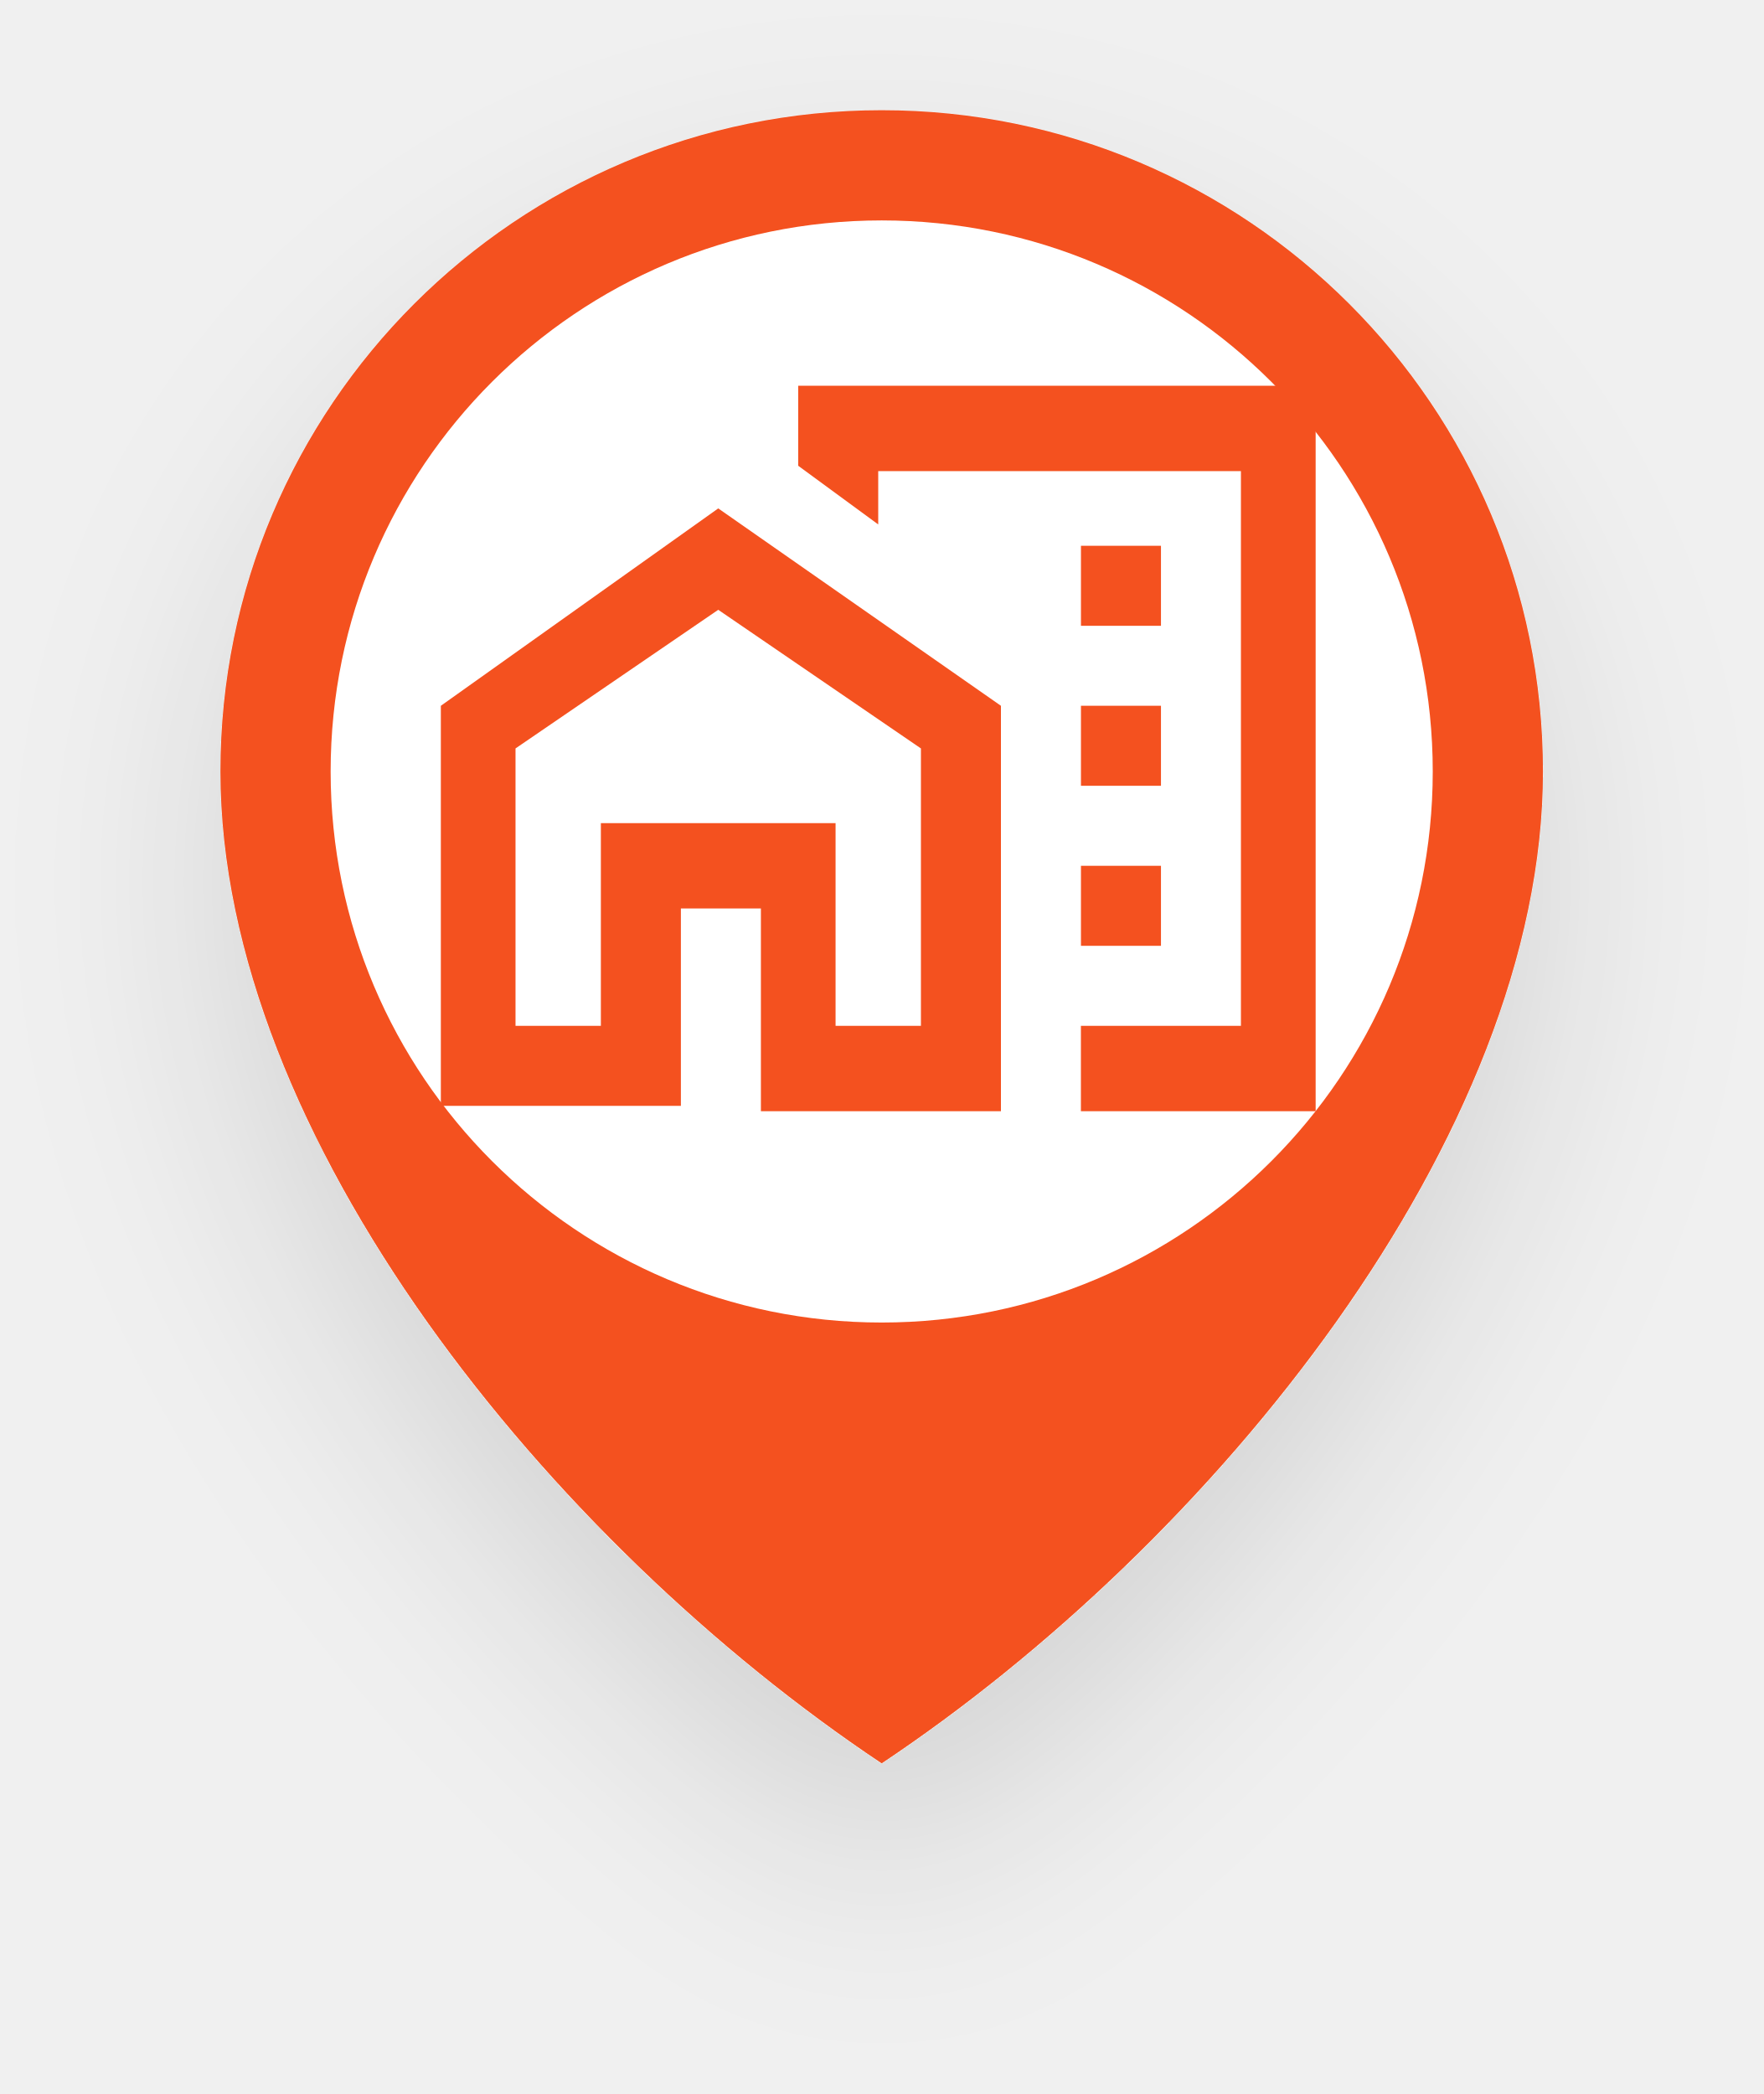
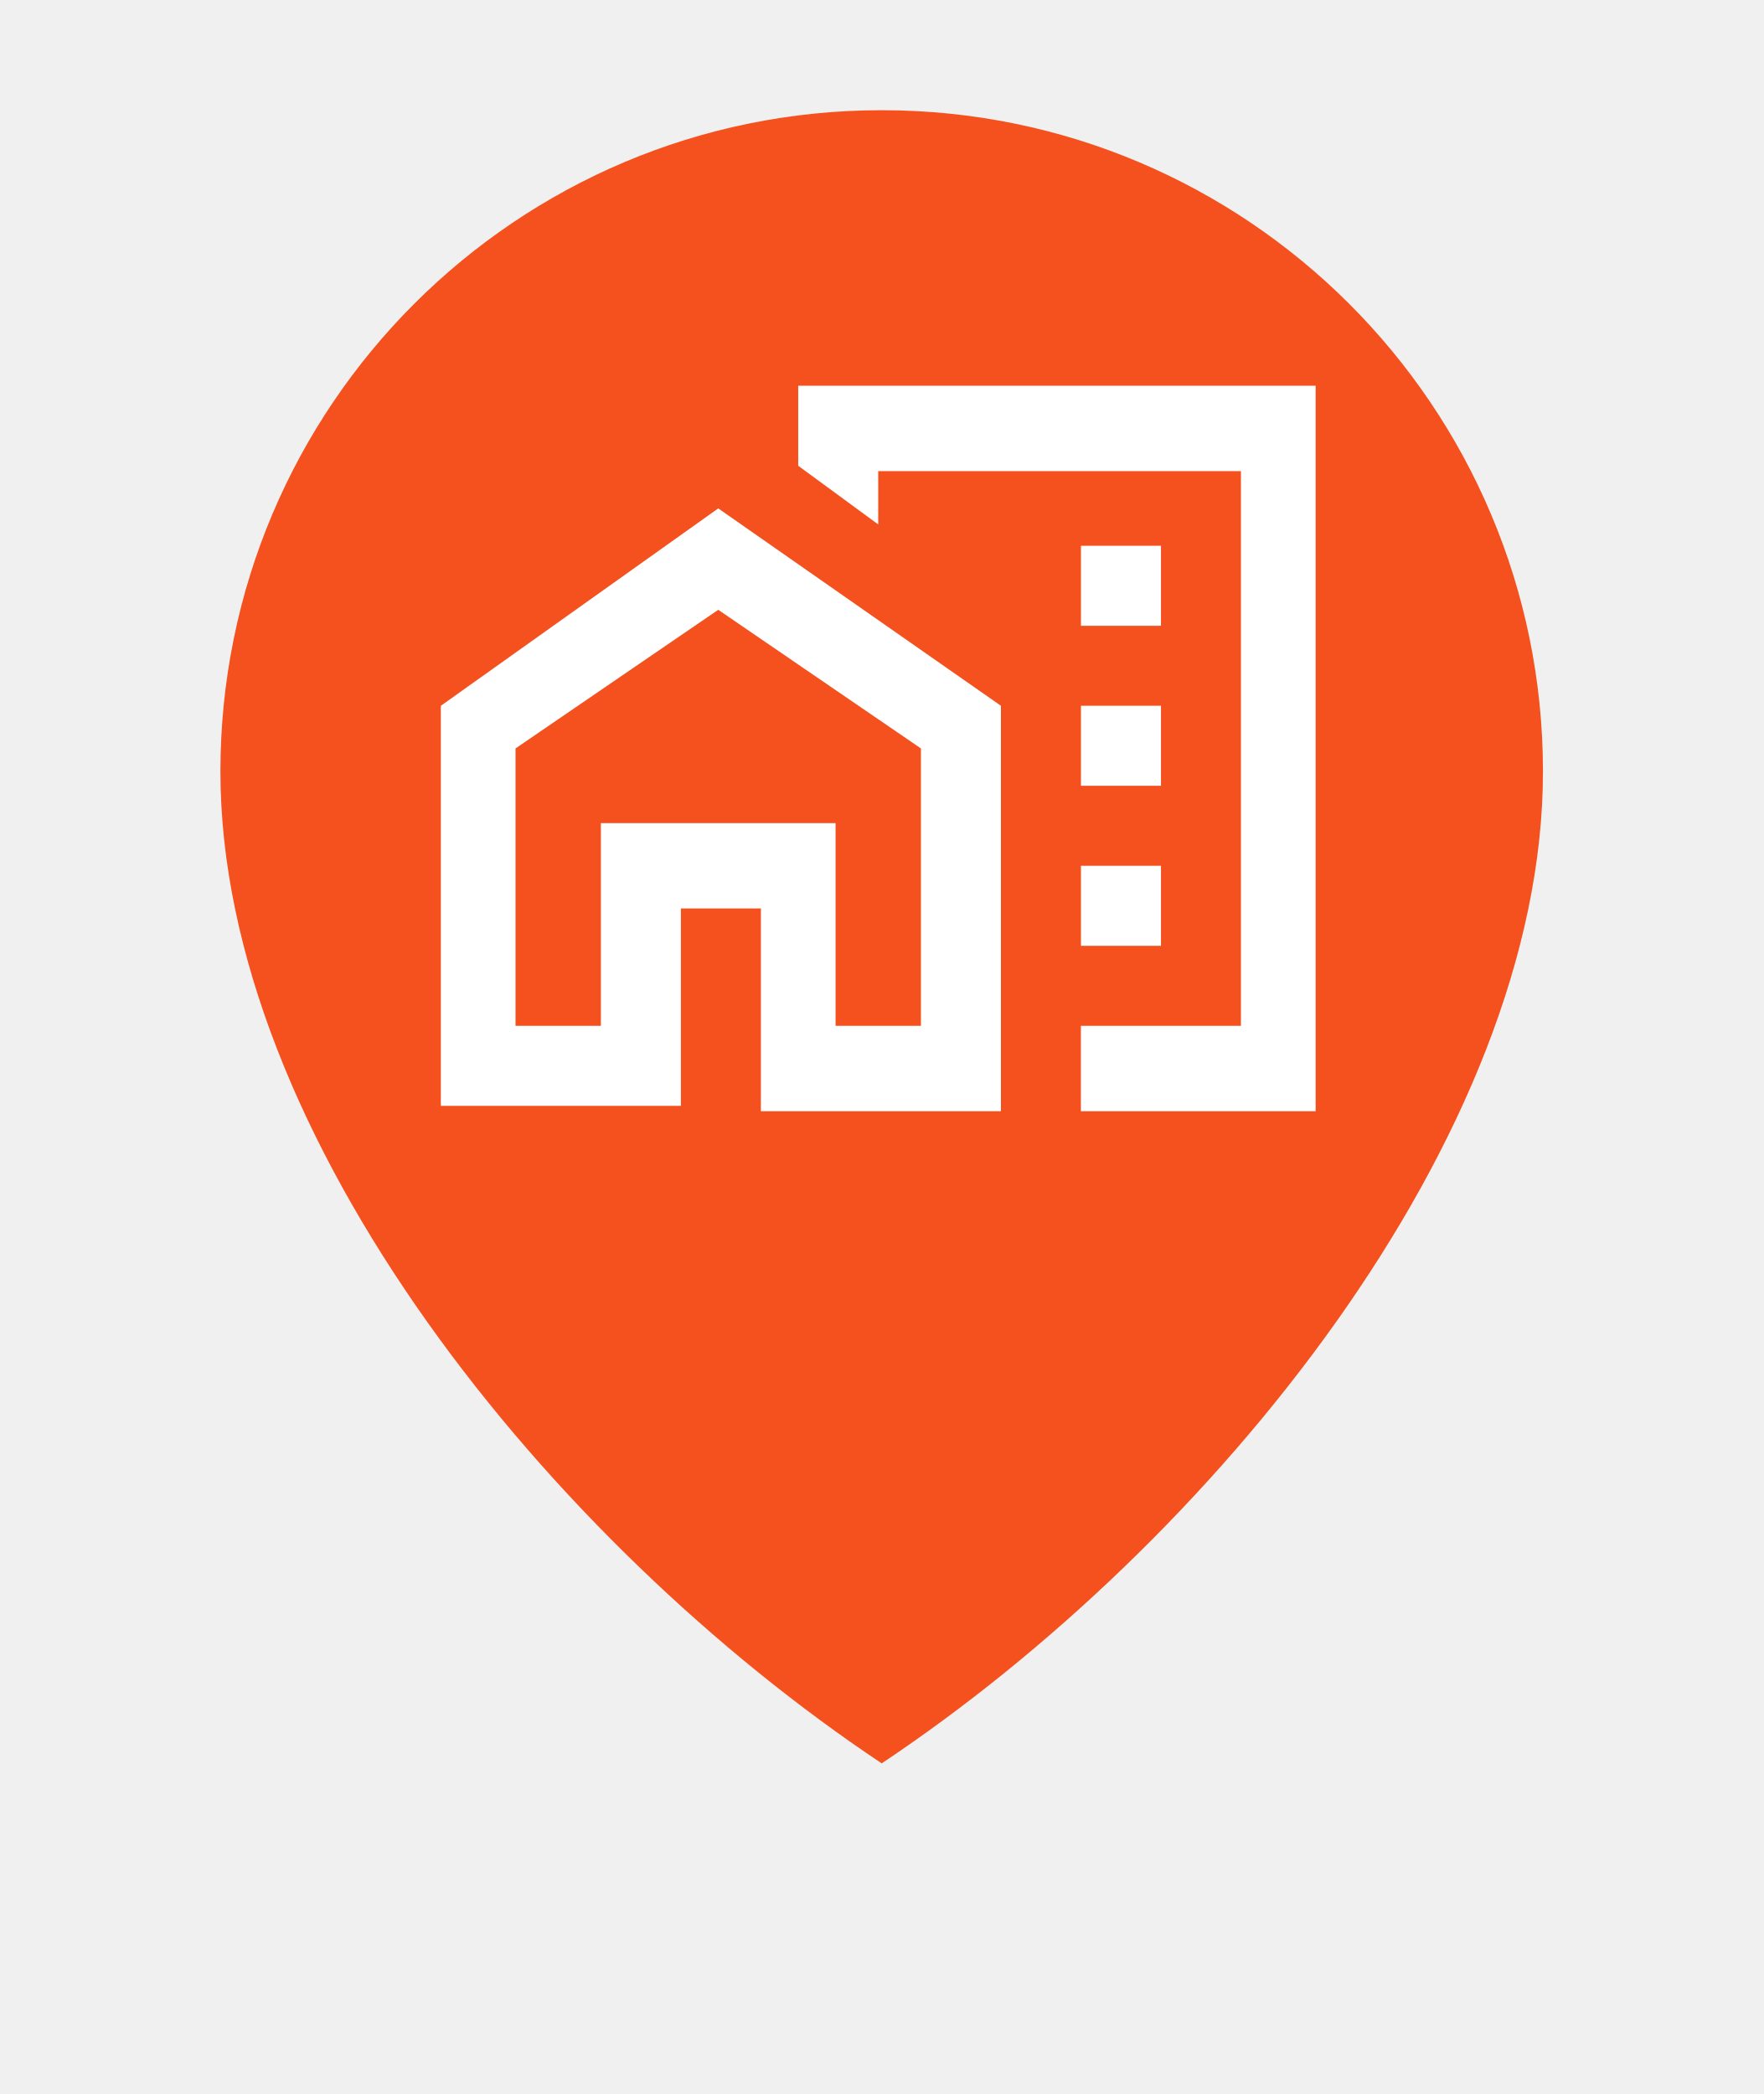
<svg xmlns="http://www.w3.org/2000/svg" width="32" height="38" viewBox="0 0 32 38" fill="none">
-   <g filter="url(#filter0_d)">
-     <path d="M16 32C22 28 28 20.627 28 14C28 7.373 22.627 2 16 2C9.373 2 4 7.373 4 14C4 20.627 10 28 16 32Z" fill="#F4511F" />
-   </g>
-   <circle cx="16" cy="14" r="10" fill="white" />
-   <path fill-rule="evenodd" clip-rule="evenodd" d="M14.485 8.452V7H23.875V20.165H19.615V18.616H22.519V8.549H15.937V9.517L14.485 8.452ZM8 12.808V20.068H12.356V16.486H13.808V20.165H18.164V12.808L13.034 9.226L8 12.808ZM16.712 18.616H15.163V14.938H10.904V18.616H9.355V13.582L13.034 11.066L16.712 13.582V18.616ZM21.068 9.904H19.616V11.356H21.068V9.904ZM21.068 12.808H19.616V14.26H21.068V12.808ZM19.616 15.712H21.068V17.164H19.616V15.712Z" fill="#F4511F" />
+   <path d="M16 32C22 28 28 20.627 28 14C28 7.373 22.627 2 16 2C9.373 2 4 7.373 4 14C4 20.627 10 28 16 32Z" fill="#F4511F" />
+   <path fill-rule="evenodd" clip-rule="evenodd" d="M14.485 8.452V7H23.875V20.165H19.615V18.616H22.519V8.549H15.937V9.517L14.485 8.452ZM8 12.808V20.068H12.356V16.486H13.808V20.165H18.164V12.808L13.034 9.226L8 12.808ZM16.712 18.616H15.163V14.938H10.904V18.616H9.355V13.582L13.034 11.066L16.712 13.582V18.616ZM21.068 9.904H19.616V11.356H21.068V9.904ZM21.068 12.808H19.616V14.26H21.068V12.808ZM19.616 15.712H21.068V17.164H19.616V15.712Z" fill="white" />
  <defs>
-     <filter id="filter0_d" x="0" y="0" width="32" height="38" filterUnits="userSpaceOnUse" color-interpolation-filters="sRGB">
+     <filter id="filter0_d_3568:52457" x="0" y="0" width="32" height="38" filterUnits="userSpaceOnUse" color-interpolation-filters="sRGB">
      <feFlood flood-opacity="0" result="BackgroundImageFix" />
      <feColorMatrix in="SourceAlpha" type="matrix" values="0 0 0 0 0 0 0 0 0 0 0 0 0 0 0 0 0 0 127 0" result="hardAlpha" />
      <feOffset dy="2" />
      <feGaussianBlur stdDeviation="2" />
      <feComposite in2="hardAlpha" operator="out" />
      <feColorMatrix type="matrix" values="0 0 0 0 0 0 0 0 0 0 0 0 0 0 0 0 0 0 0.12 0" />
-       <feBlend mode="normal" in2="BackgroundImageFix" result="effect1_dropShadow" />
-       <feBlend mode="normal" in="SourceGraphic" in2="effect1_dropShadow" result="shape" />
+       <feBlend mode="normal" in2="BackgroundImageFix" result="effect1_dropShadow_3568:52457" />
+       <feBlend mode="normal" in="SourceGraphic" in2="effect1_dropShadow_3568:52457" result="shape" />
    </filter>
  </defs>
</svg>
